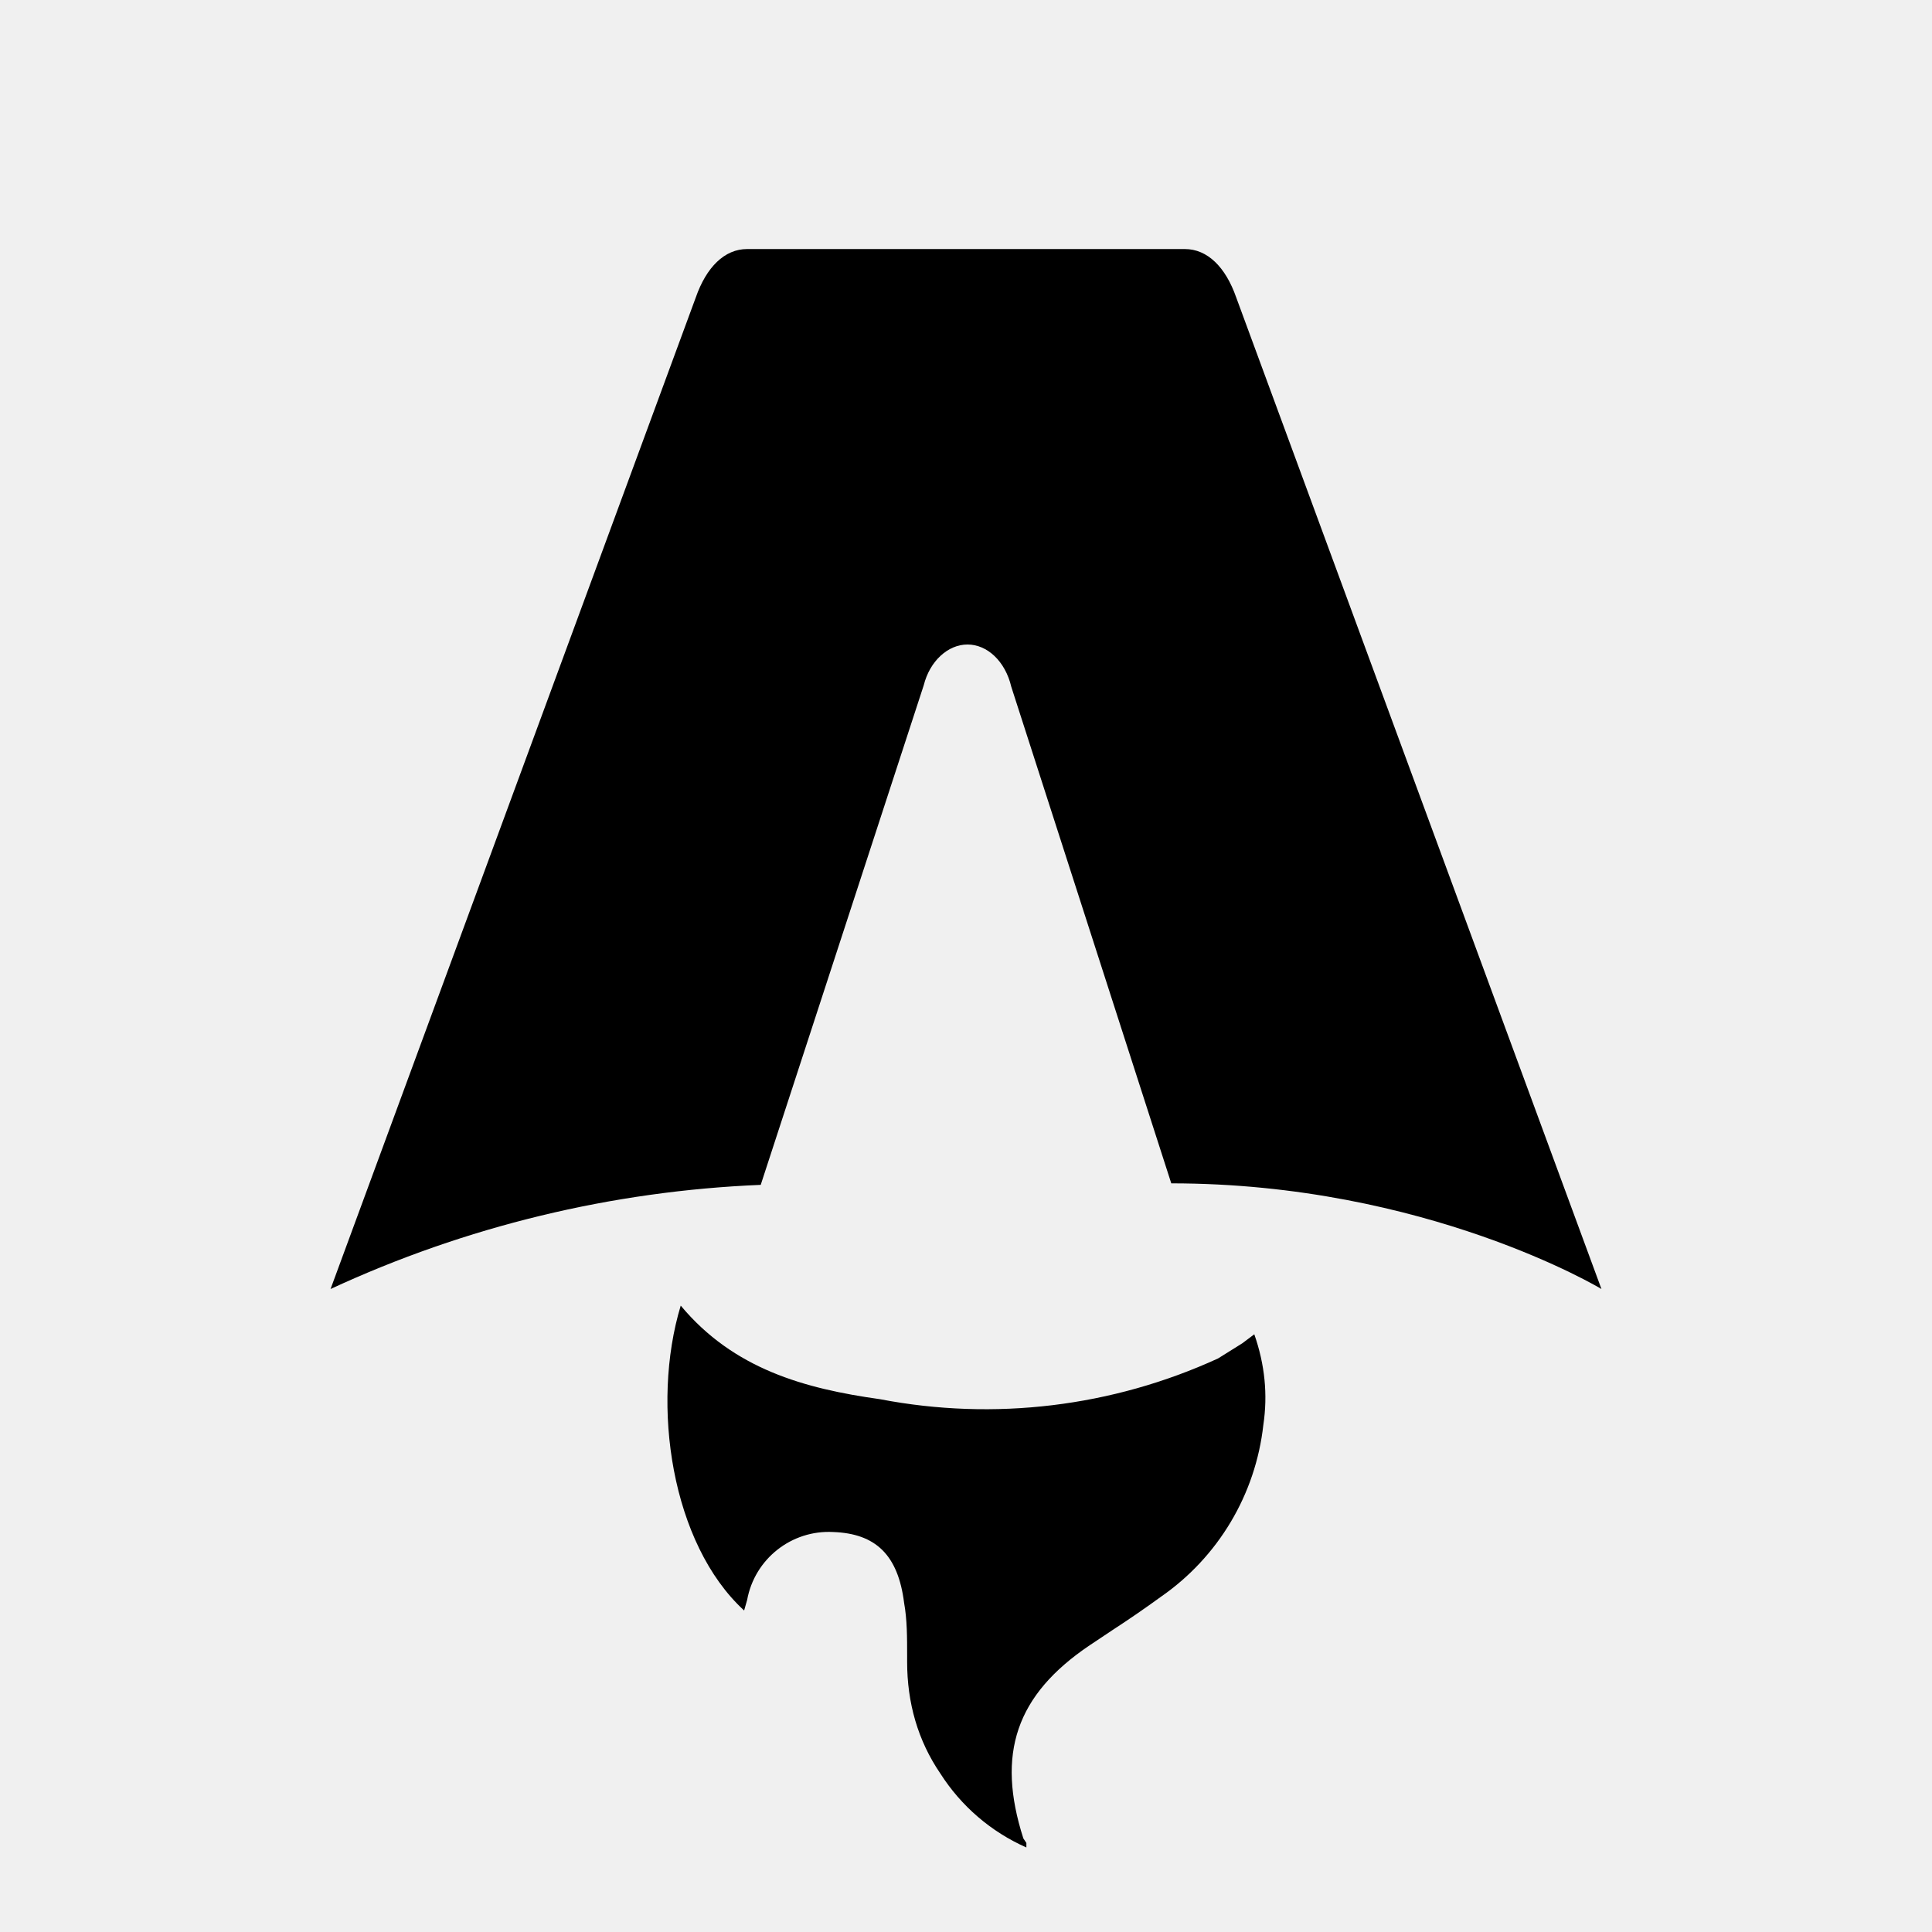
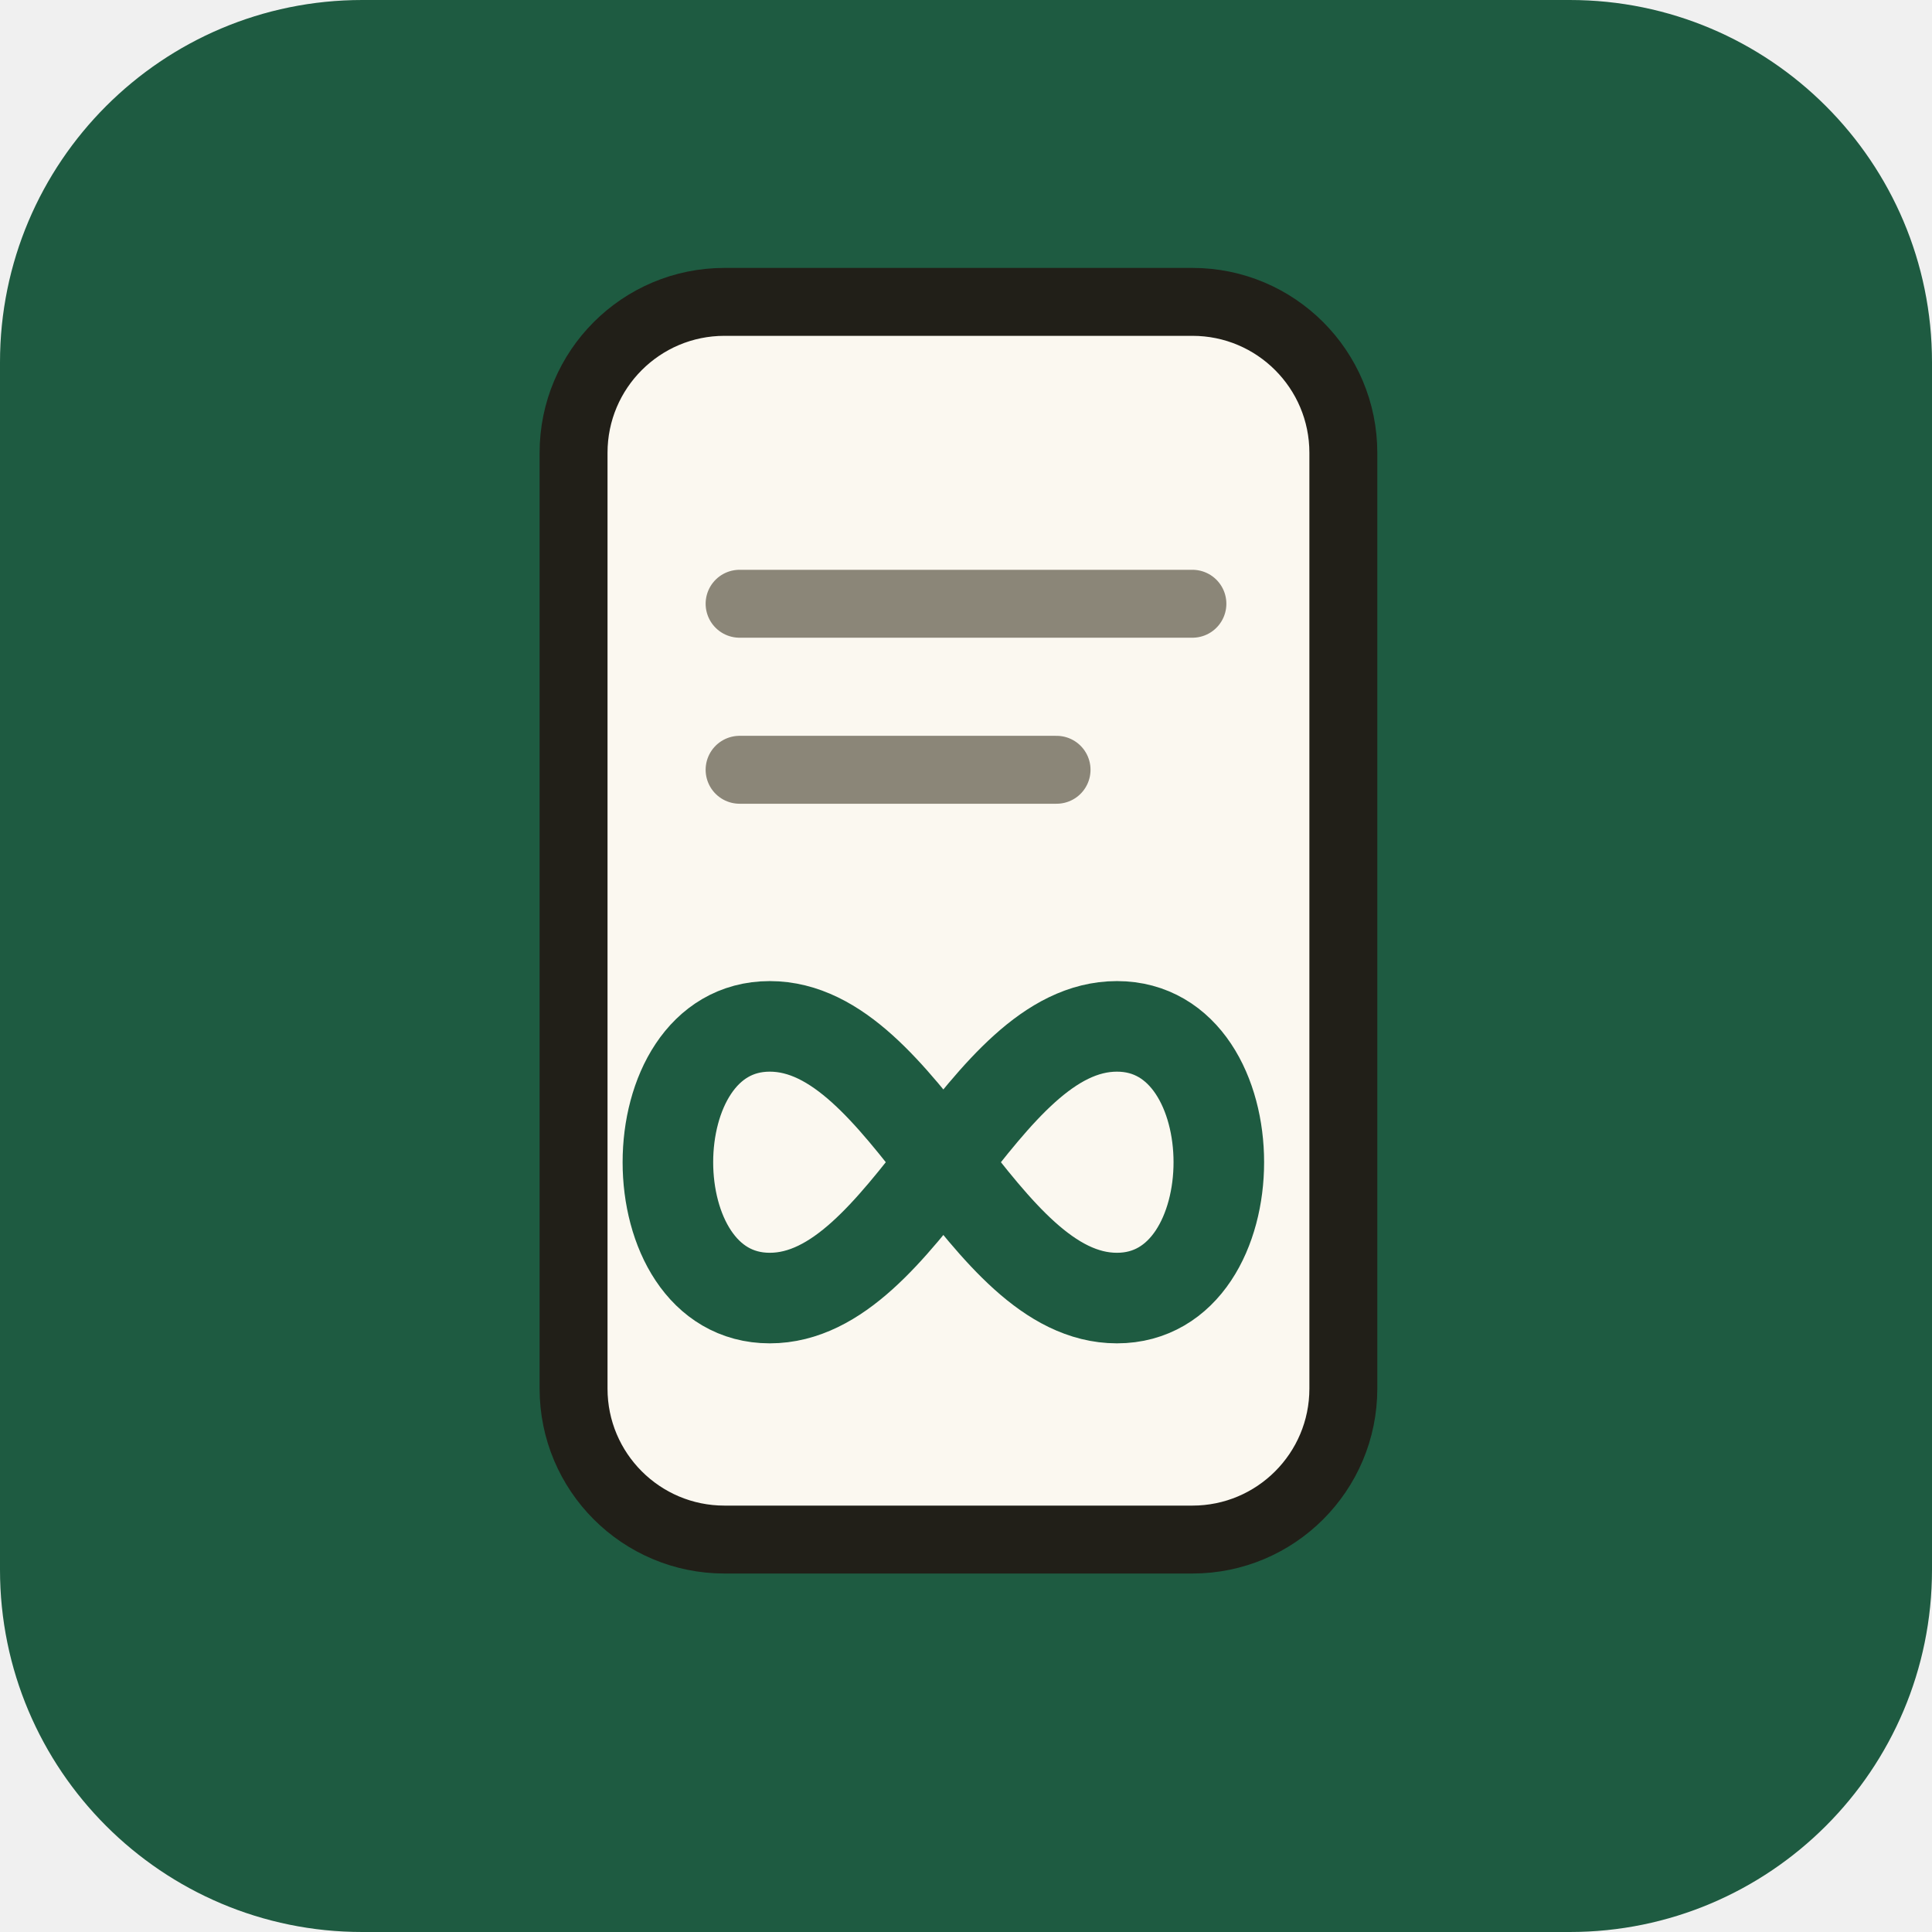
- <svg xmlns="http://www.w3.org/2000/svg" fill="none" viewBox="0 0 128 128">
-   <path d="M50.4 78.5a75.1 75.1 0 0 0-28.5 6.9l24.2-65.7c.7-2 1.9-3.2 3.4-3.2h29c1.5 0 2.7 1.2 3.4 3.2l24.2 65.7s-11.6-7-28.5-7L67 45.5c-.4-1.7-1.6-2.8-2.9-2.8-1.3 0-2.5 1.1-2.9 2.7L50.4 78.5Zm-1.1 28.2Zm-4.2-20.2c-2 6.6-.6 15.8 4.2 20.2a17.5 17.5 0 0 1 .2-.7 5.5 5.5 0 0 1 5.7-4.5c2.8.1 4.3 1.5 4.7 4.7.2 1.1.2 2.3.2 3.5v.4c0 2.7.7 5.2 2.2 7.4a13 13 0 0 0 5.7 4.9v-.3l-.2-.3c-1.8-5.6-.5-9.5 4.4-12.8l1.5-1a73 73 0 0 0 3.2-2.2 16 16 0 0 0 6.8-11.4c.3-2 .1-4-.6-6l-.8.6-1.6 1a37 37 0 0 1-22.4 2.7c-5-.7-9.7-2-13.2-6.2Z" />
-   <style>
-         path { fill: #000; }
-         @media (prefers-color-scheme: dark) {
-             path { fill: #FFF; }
-         }
-     </style>
+ <svg xmlns="http://www.w3.org/2000/svg" viewBox="0 0 128 128">
+   <rect width="128" height="128" rx="24" fill="#1E5B41" />
+   <rect x="38" y="20" width="51" height="82" rx="10" fill="#FBF8F0" stroke="#211F18" stroke-width="4.5" />
+   <line x1="49" y1="40" x2="79" y2="40" stroke="#8B8678" stroke-width="4.5" stroke-linecap="round" />
+   <line x1="49" y1="51" x2="70" y2="51" stroke="#8B8678" stroke-width="4.5" stroke-linecap="round" />
+   <path d="M51 68 C42 68 42 86 51 86 C60 86 65 68 74 68 C83 68 83 86 74 86 C65 86 60 68 51 68 Z" fill="none" stroke="#1E5B41" stroke-width="6" stroke-linecap="round" stroke-linejoin="round" />
</svg>
